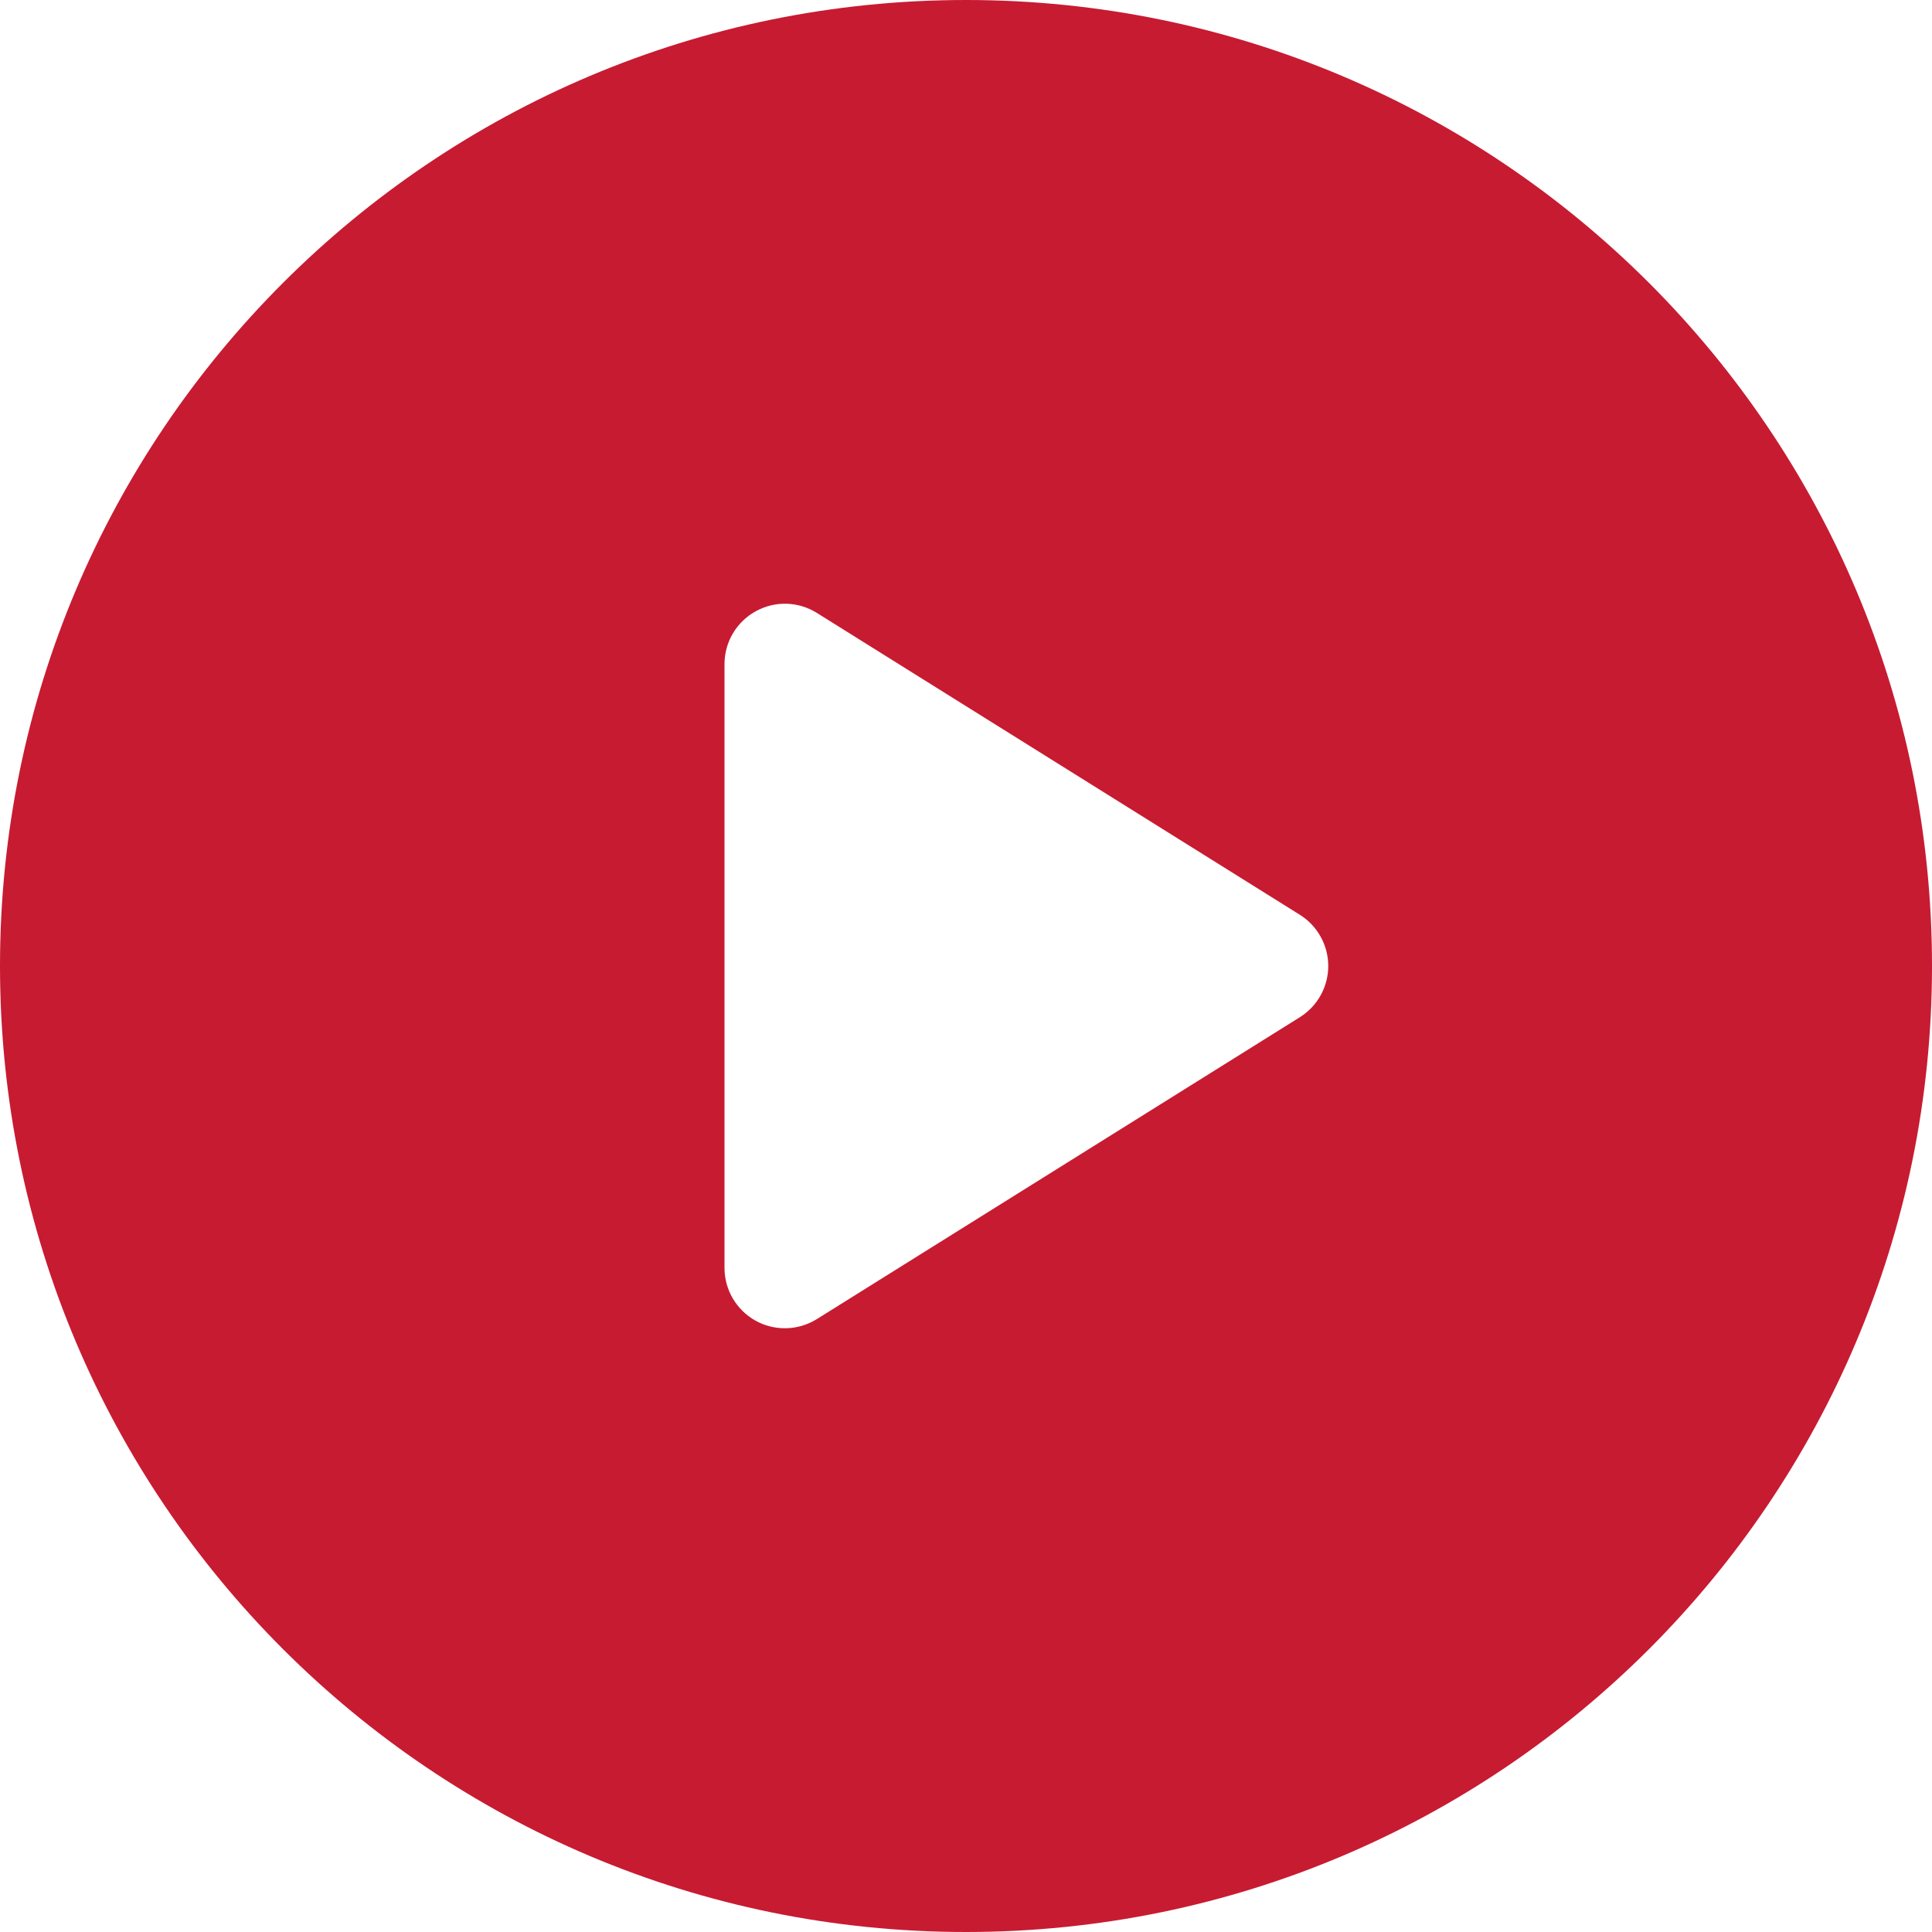
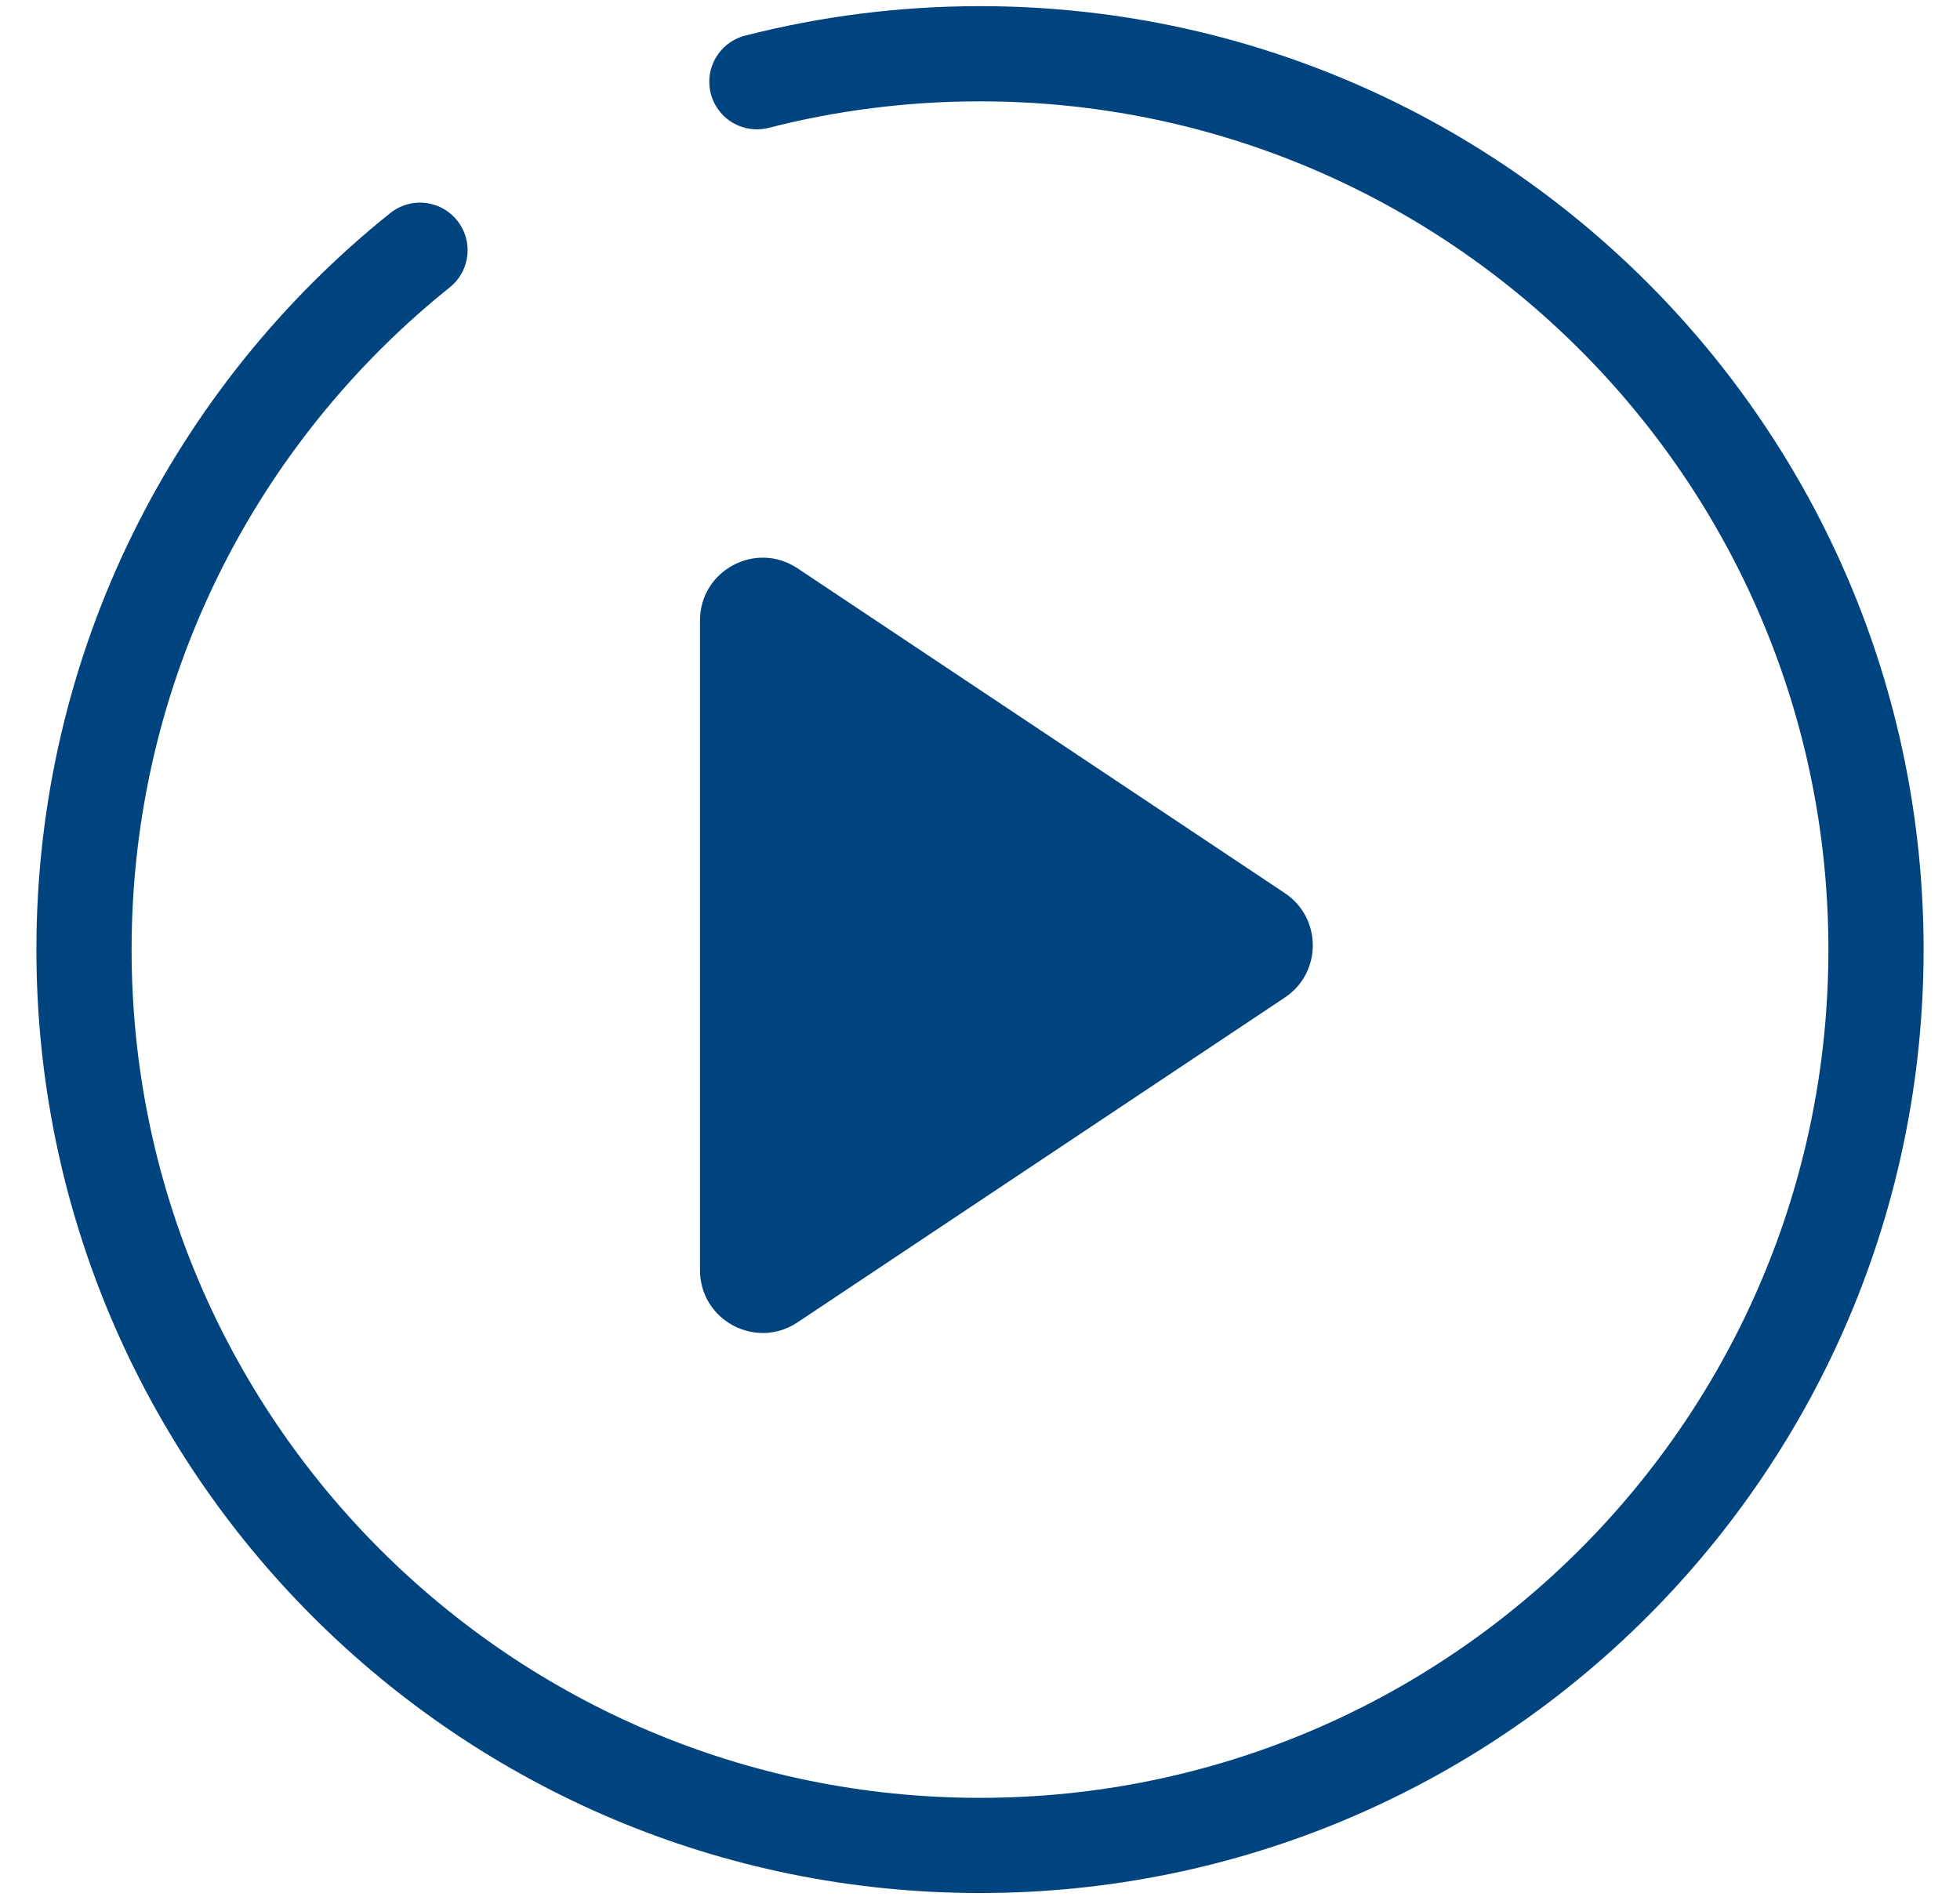
- <svg xmlns="http://www.w3.org/2000/svg" width="32px" height="32px" viewBox="0 0 32 32" version="1.1">
-   <defs />
-   <g id="Page-1" stroke="none" stroke-width="1" fill="none" fill-rule="evenodd">
-     <g id="Video" fill-rule="nonzero" fill="#C71B32">
-       <path d="M16,0 C7.164,0 0,7.163 0,16 C0,24.837 7.164,32 16,32 C24.836,32 32,24.837 32,16 C32,7.163 24.836,0 16,0 Z M21.53,16.848 L13.53,21.848 C13.368,21.949 13.184,22 13,22 C12.833,22 12.666,21.959 12.515,21.875 C12.197,21.698 12,21.364 12,21 L12,11 C12,10.636 12.197,10.302 12.515,10.126 C12.833,9.948 13.222,9.959 13.53,10.152 L21.53,15.152 C21.822,15.335 22,15.655 22,16 C22,16.345 21.822,16.665 21.53,16.848 Z" id="Shape" />
-     </g>
-   </g>
+ <svg xmlns="http://www.w3.org/2000/svg" width="35" height="34" viewBox="0 0 35 34" fill="none">
+   <path fill-rule="evenodd" clip-rule="evenodd" d="M22.944 15.952C23.609 16.395 23.609 17.372 22.944 17.816L14.241 23.618C13.497 24.114 12.5 23.581 12.5 22.686V11.082C12.5 10.187 13.497 9.654 14.241 10.15L22.944 15.952Z" fill="#00447F" />
+   <path d="M13.516 1.46C14.79 1.134 16.125 0.96 17.5 0.96C26.337 0.96 33.5 8.123 33.5 16.96C33.5 25.797 26.337 32.96 17.5 32.96C8.663 32.96 1.5 25.797 1.5 16.96C1.5 11.907 3.842 7.401 7.5 4.469" stroke="#00447F" stroke-width="1.7" stroke-linecap="round" />
</svg>
